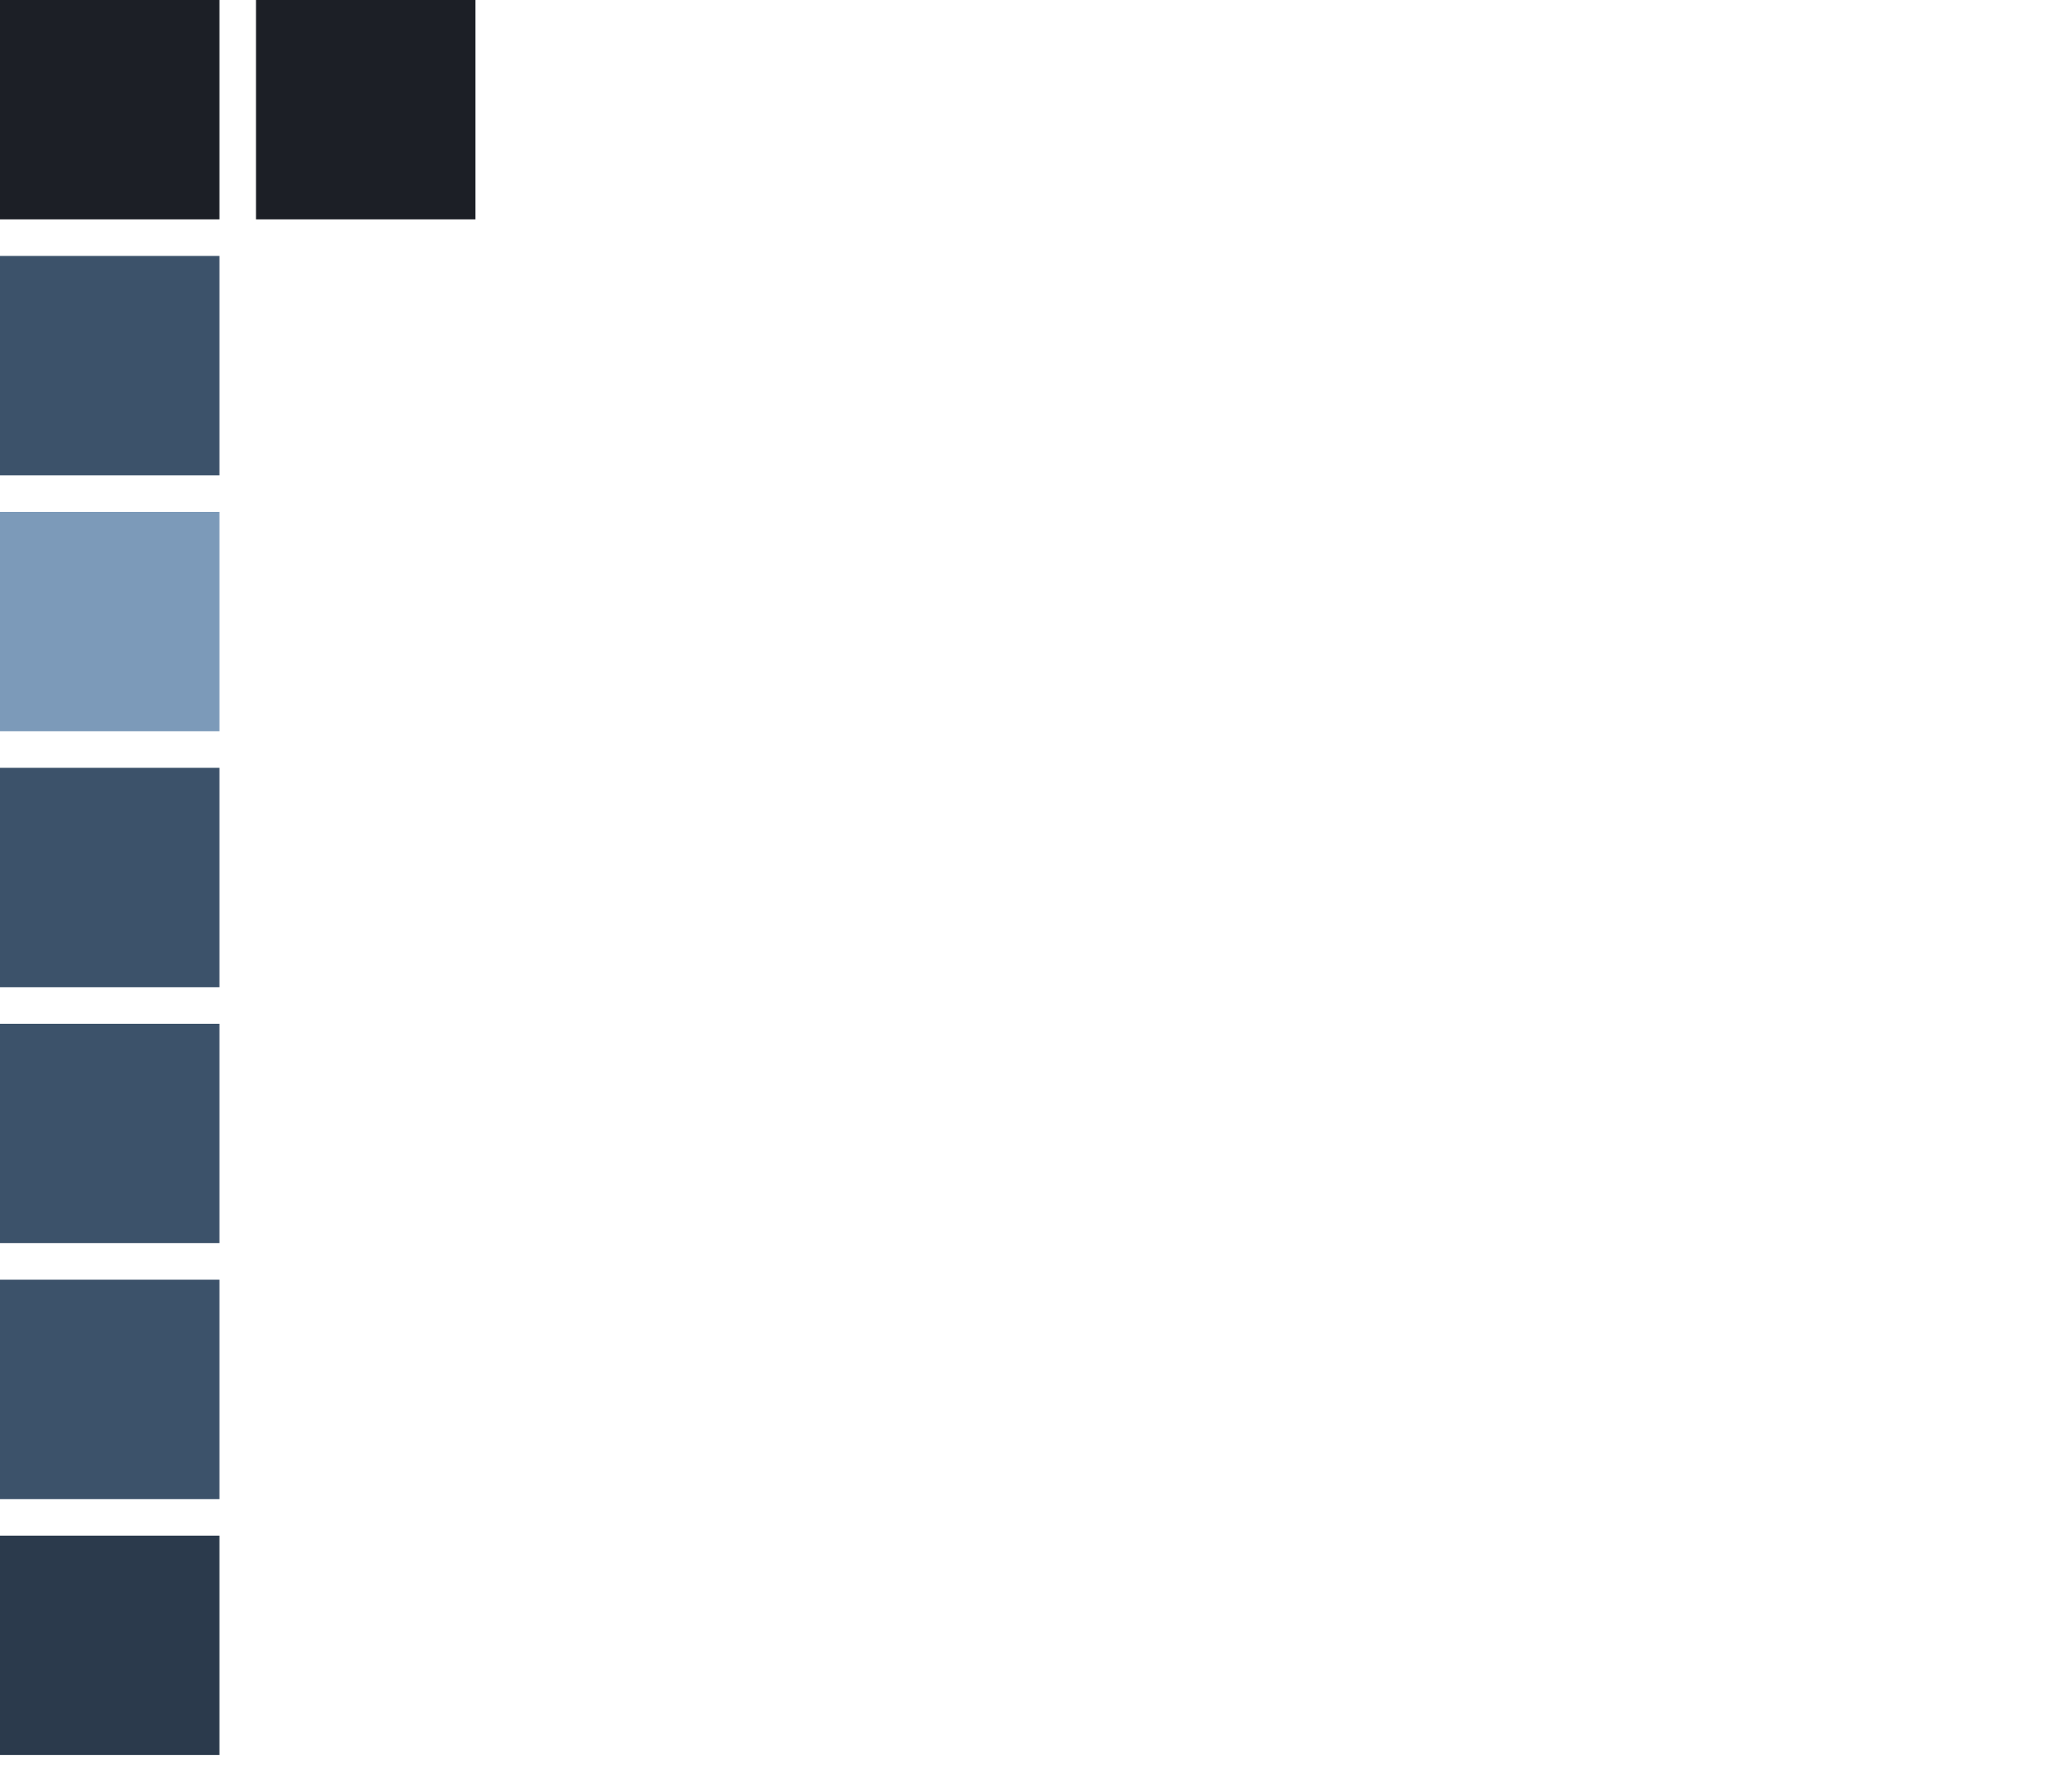
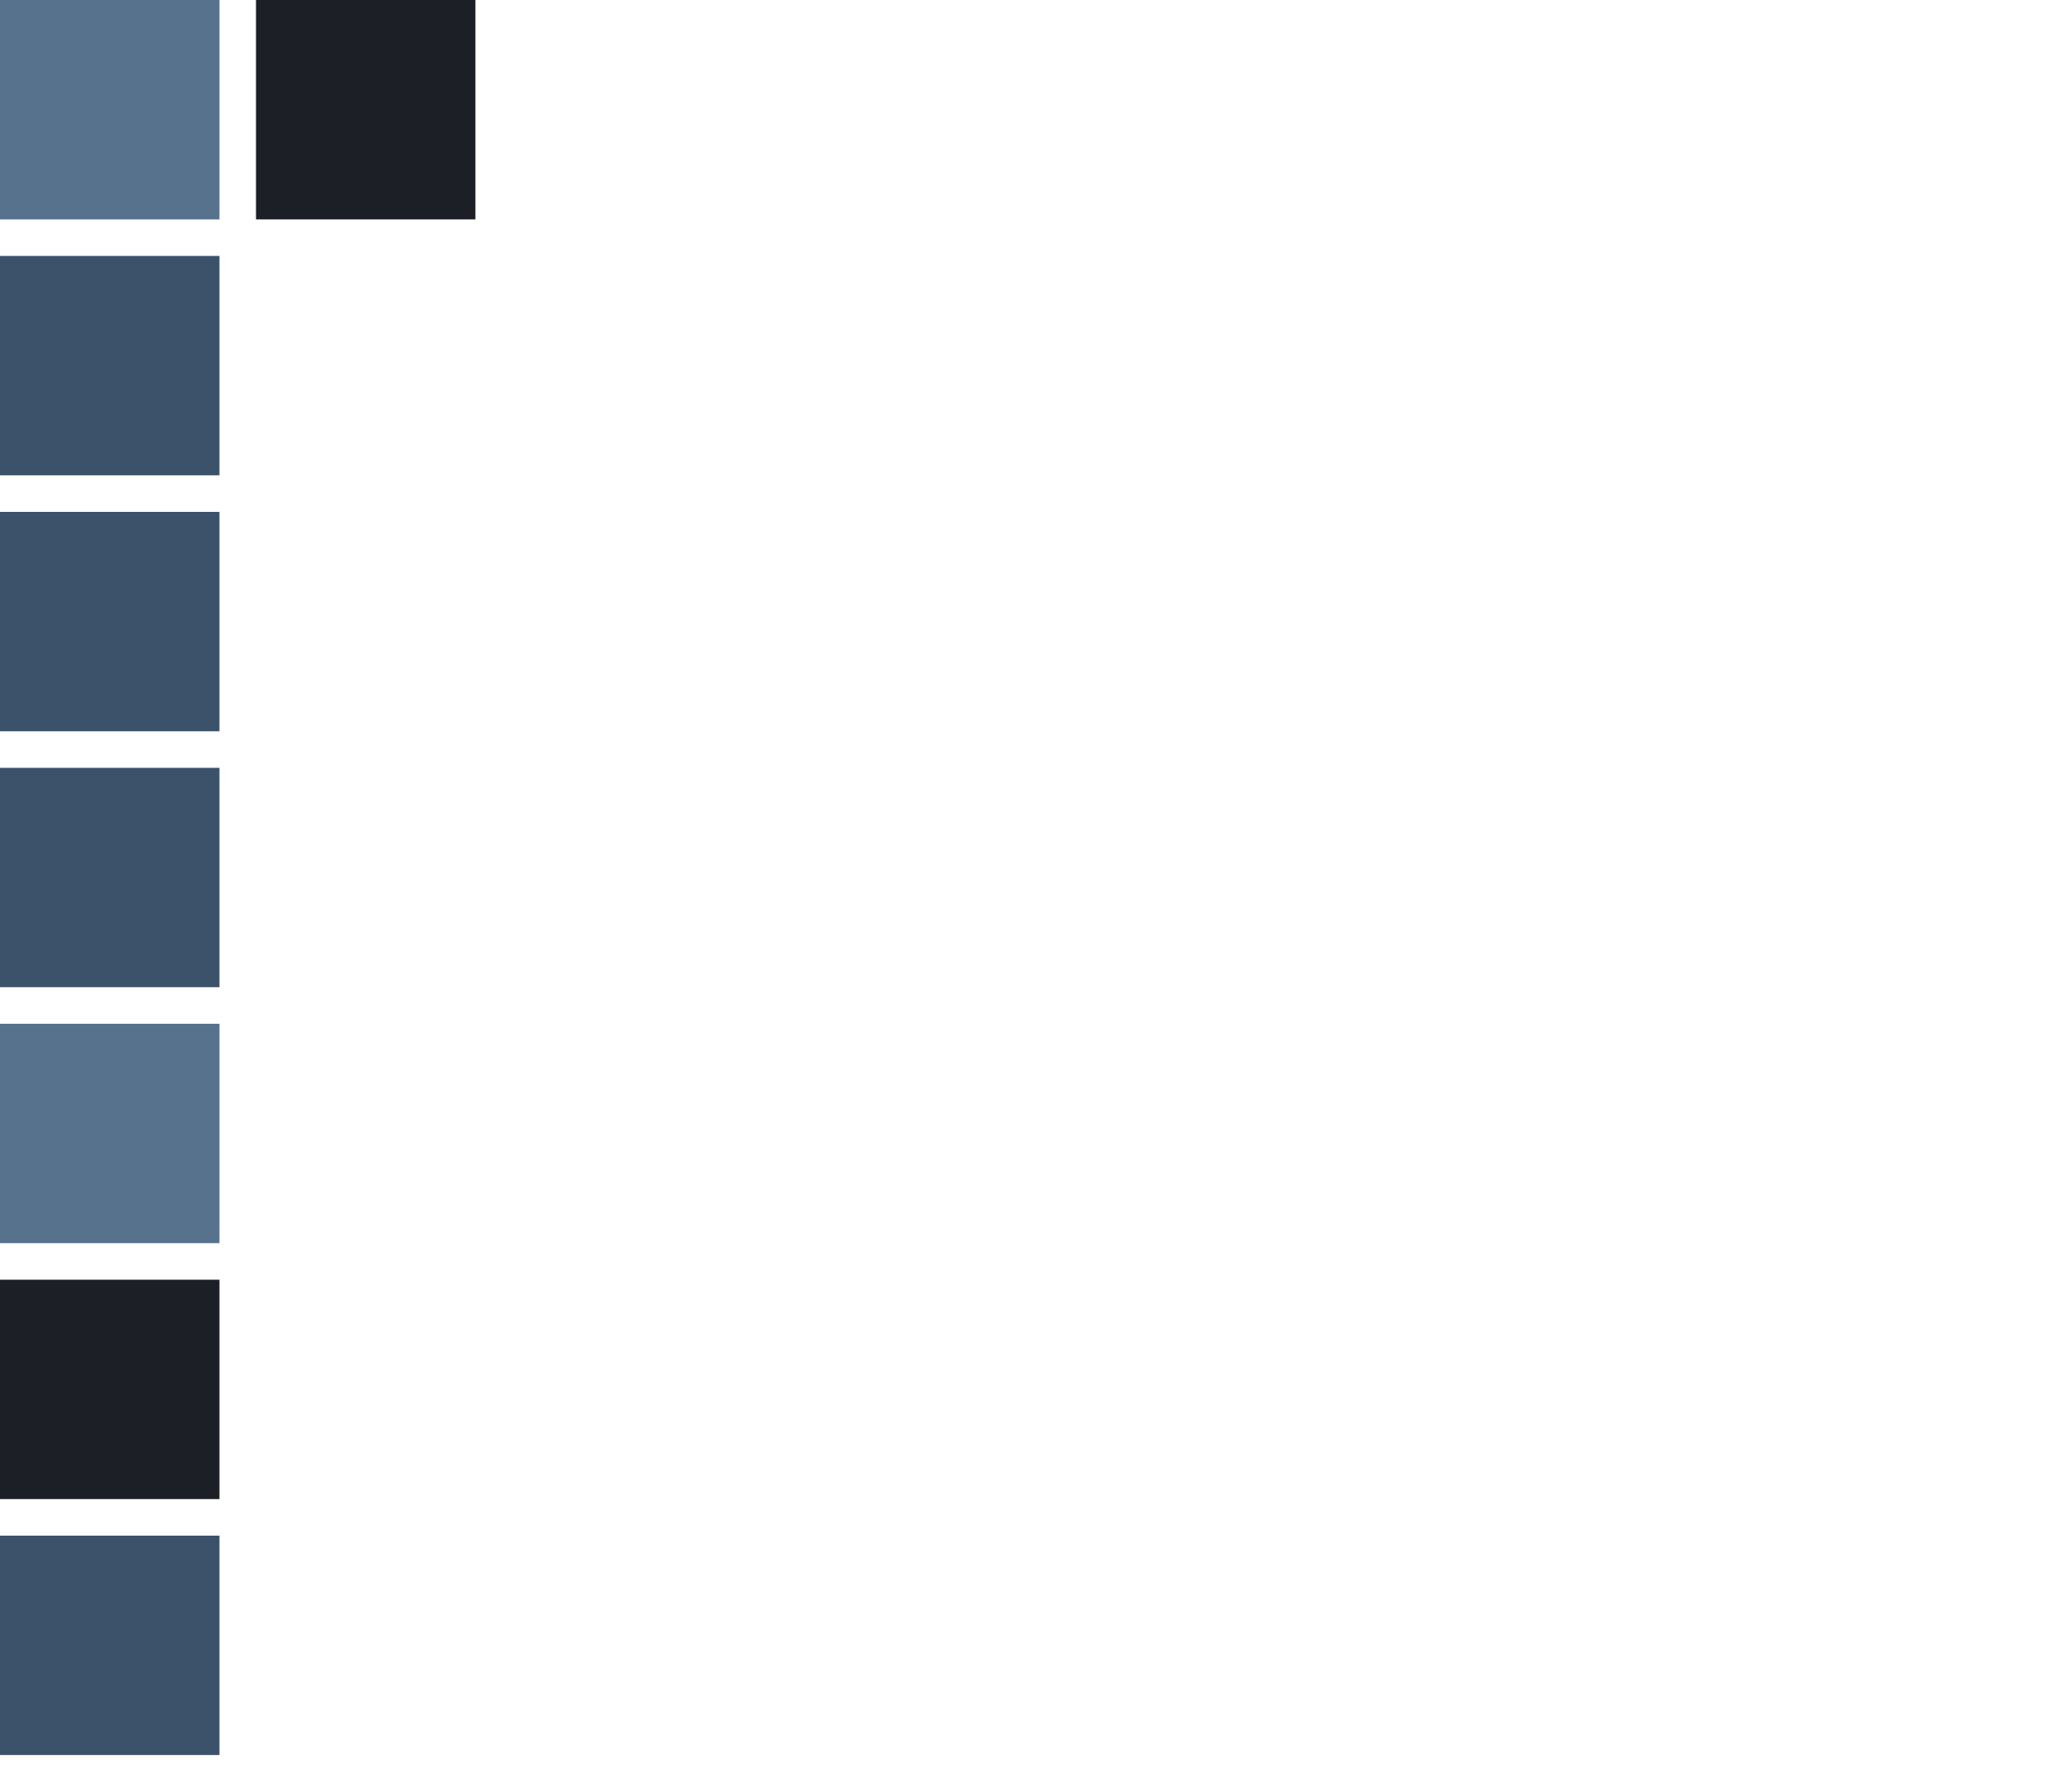
<svg xmlns="http://www.w3.org/2000/svg" baseProfile="tiny" height="98" version="1.2" width="112">
  <defs />
-   <rect fill="#1C1F26" height="12" width="12" x="0" y="0" />
+   <rect fill="#56728D" height="12" width="12" x="0" y="0" />
  <rect fill="#3C526A" height="12" width="12" x="0" y="14" />
-   <rect fill="#7C9AB9" height="12" width="12" x="0" y="28" />
+   <rect fill="#3C526A" height="12" width="12" x="0" y="28" />
  <rect fill="#3C526A" height="12" width="12" x="0" y="42" />
-   <rect fill="#3C526A" height="12" width="12" x="0" y="56" />
-   <rect fill="#3C526A" height="12" width="12" x="0" y="70" />
-   <rect fill="#2B3A4C" height="12" width="12" x="0" y="84" />
+   <rect fill="#56728D" height="12" width="12" x="0" y="56" />
+   <rect fill="#1C1F26" height="12" width="12" x="0" y="70" />
+   <rect fill="#3C526A" height="12" width="12" x="0" y="84" />
  <rect fill="#1C1F26" height="12" width="12" x="14" y="0" />
</svg>
